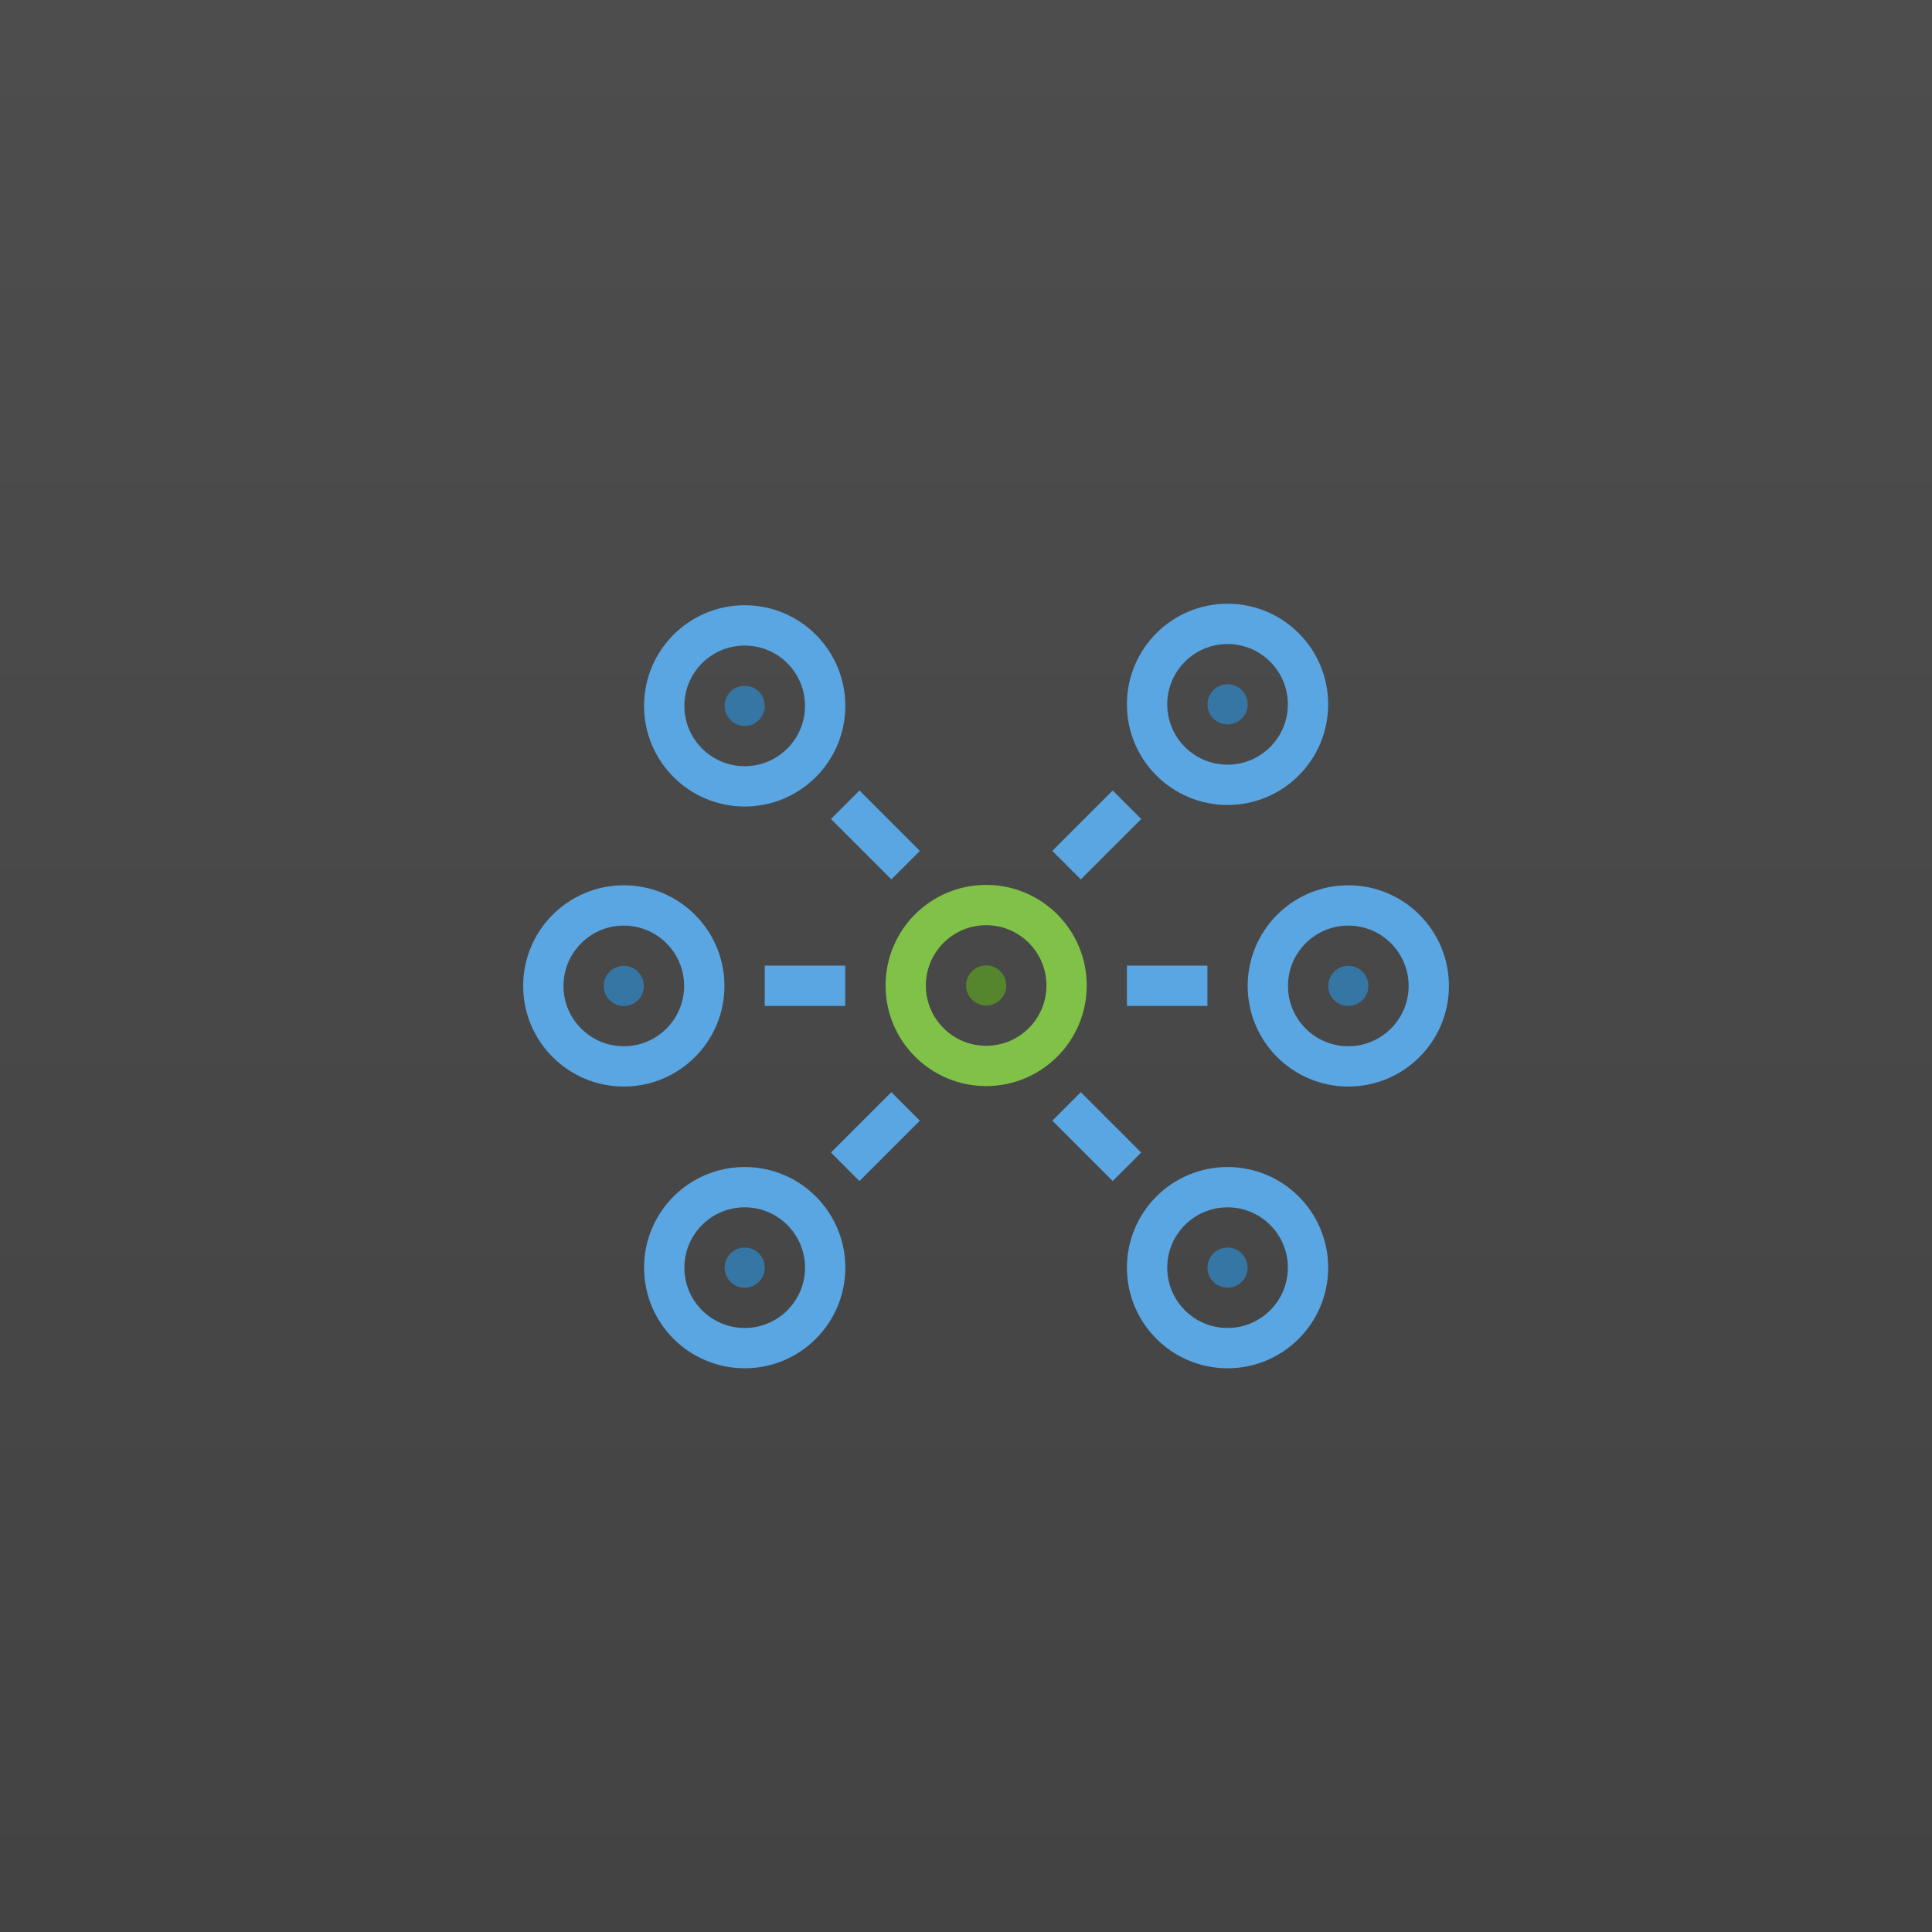
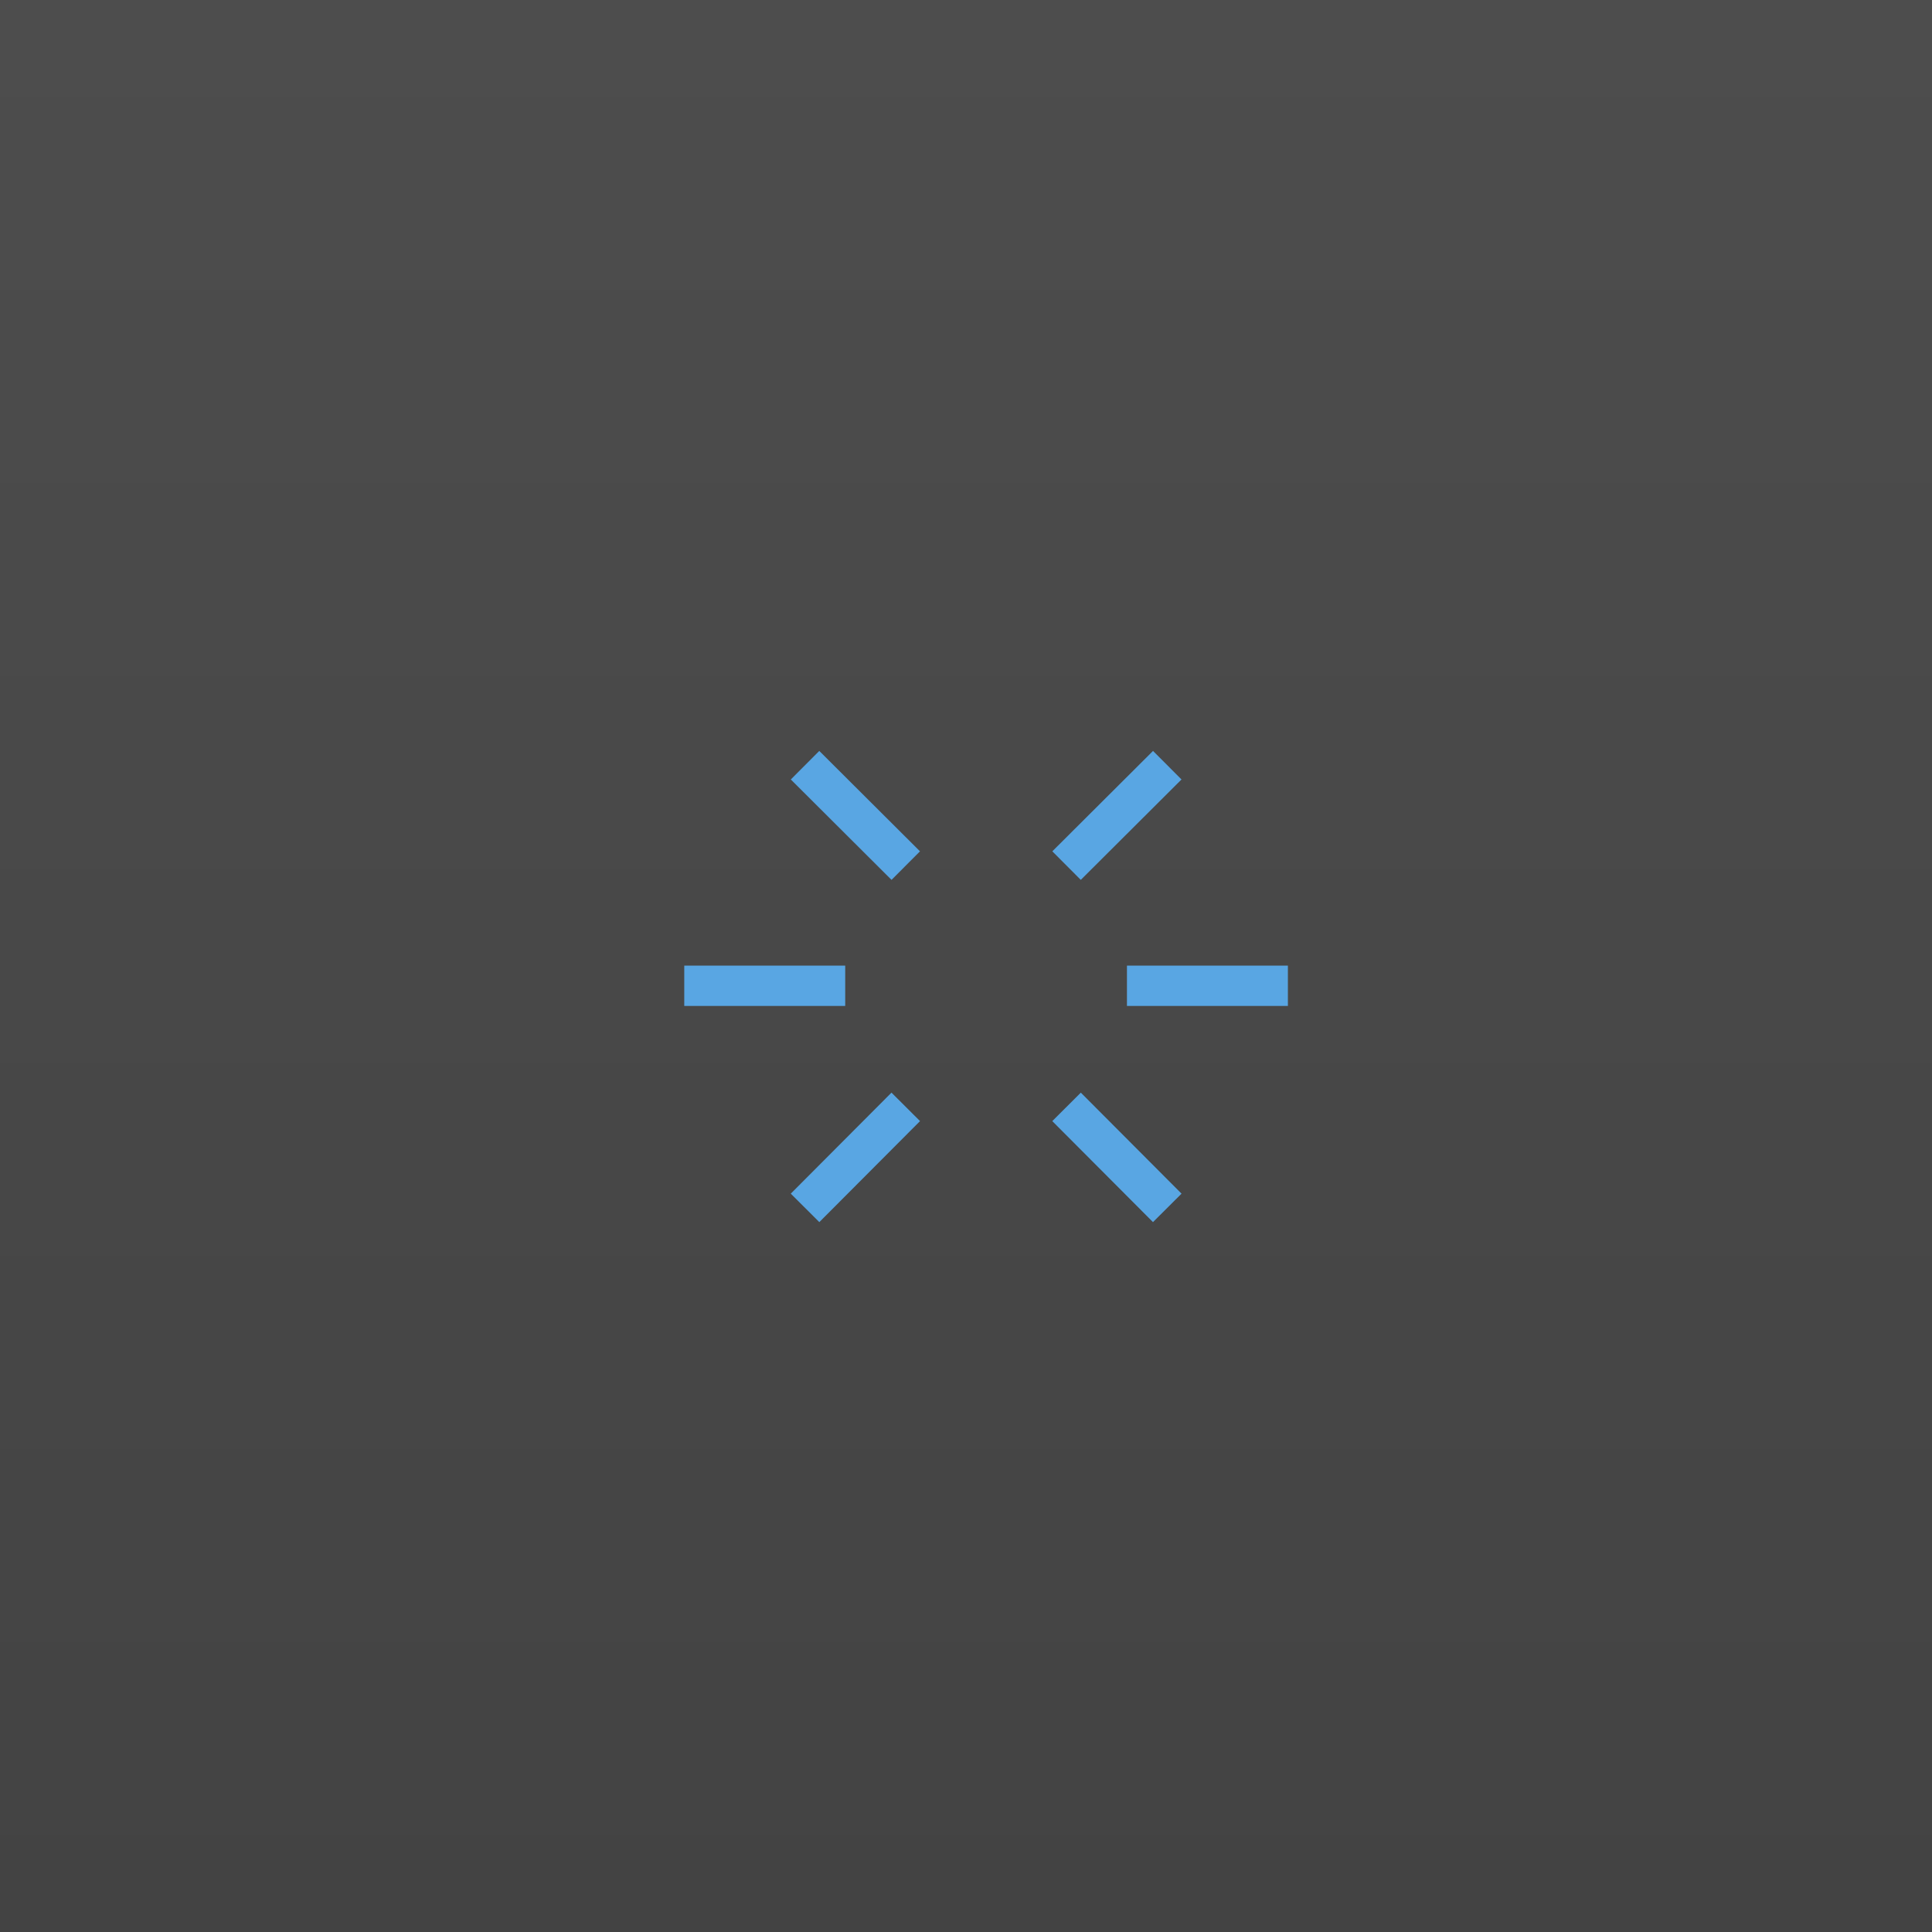
<svg xmlns="http://www.w3.org/2000/svg" width="48" height="48" version="1.1" viewBox="0 0 12.7 12.7">
  <defs>
    <linearGradient id="linearGradient4523" x2="0" y1="297" y2="284.3" gradientUnits="userSpaceOnUse">
      <stop style="stop-color:#434343" offset="0" />
      <stop style="stop-color:#4d4d4d" offset="1" />
    </linearGradient>
  </defs>
  <g transform="translate(0 -284.3)">
    <rect y="284.3" width="12.7" height="12.7" style="fill:url(#linearGradient4523);paint-order:normal" />
    <g transform="matrix(.8 0 0 .79999 5.8473 62.709)" style="stroke-width:1.25">
-       <ellipse cx=".794" cy="285.09" rx=".661" ry=".661" style="fill:none;paint-order:normal;stroke-dashoffset:9;stroke-linecap:round;stroke-linejoin:round;stroke-width:.331;stroke:#80c247" />
-       <ellipse cx=".794" cy="285.09" rx=".165" ry=".165" style="fill:#55852c;paint-order:normal" />
+       <circle cx=".794" cy="285.09" rx=".661" ry=".661" style="fill:none;paint-order:normal;stroke-dashoffset:9;stroke-linecap:round;stroke-linejoin:round;stroke-width:.331;stroke:#80c247" />
+       <circle cx=".794" cy="285.09" rx=".165" ry=".165" style="fill:#55852c;paint-order:normal" />
    </g>
    <g transform="translate(8.2021 5.8209)">
-       <ellipse cx=".661" cy="284.96" rx=".529" ry=".529" style="fill:none;paint-order:normal;stroke-dashoffset:9;stroke-linecap:round;stroke-linejoin:round;stroke-width:.265;stroke:#59a6e3" />
-       <ellipse cx=".661" cy="284.96" rx=".132" ry=".132" style="fill:#3676a4;paint-order:normal" />
+       <circle cx=".661" cy="284.96" rx=".529" ry=".529" style="fill:none;paint-order:normal;stroke-dashoffset:9;stroke-linecap:round;stroke-linejoin:round;stroke-width:.265;stroke:#59a6e3" />
+       <circle cx=".661" cy="284.96" rx=".132" ry=".132" style="fill:#3676a4;paint-order:normal" />
    </g>
    <g transform="translate(3.4396 5.8209)">
-       <ellipse cx=".661" cy="284.96" rx=".529" ry=".529" style="fill:none;paint-order:normal;stroke-dashoffset:9;stroke-linecap:round;stroke-linejoin:round;stroke-width:.265;stroke:#59a6e3" />
-       <ellipse cx=".661" cy="284.96" rx=".132" ry=".132" style="fill:#3676a4;paint-order:normal" />
+       <circle cx=".661" cy="284.96" rx=".529" ry=".529" style="fill:none;paint-order:normal;stroke-dashoffset:9;stroke-linecap:round;stroke-linejoin:round;stroke-width:.265;stroke:#59a6e3" />
+       <circle cx=".661" cy="284.96" rx=".132" ry=".132" style="fill:#3676a4;paint-order:normal" />
    </g>
-     <path d="m5.027 290.78h0.529" style="fill:none;stroke-width:.265px;stroke:#59a6e3" />
-     <path d="m7.408 290.78h0.529" style="fill:none;stroke-width:.265px;stroke:#59a6e3" />
+     <path d="m4.498 290.78h1.058" style="fill:none;stroke-width:.265px;stroke:#59a6e3" />
+     <path d="m7.408 290.78h1.058" style="fill:none;stroke-width:.265px;stroke:#59a6e3" />
    <g transform="matrix(1 0 0 -1 7.4083 573.89)">
-       <ellipse cx=".661" cy="284.96" rx=".529" ry=".529" style="fill:none;paint-order:normal;stroke-dashoffset:9;stroke-linecap:round;stroke-linejoin:round;stroke-width:.265;stroke:#59a6e3" />
-       <ellipse cx=".661" cy="284.96" rx=".132" ry=".132" style="fill:#3676a4;paint-order:normal" />
+       <circle cx=".661" cy="284.96" rx=".529" ry=".529" style="fill:none;paint-order:normal;stroke-dashoffset:9;stroke-linecap:round;stroke-linejoin:round;stroke-width:.265;stroke:#59a6e3" />
+       <circle cx=".661" cy="284.96" rx=".132" ry=".132" style="fill:#3676a4;paint-order:normal" />
    </g>
-     <path d="m7.408 289.59-0.397 0.397" style="fill:none;stroke-width:.265px;stroke:#59a6e3" />
+     <path d="m7.673 289.33-0.662 0.66" style="fill:none;stroke-width:.265px;stroke:#59a6e3" />
    <g transform="rotate(180 2.7781 286.95)">
-       <ellipse cx=".661" cy="284.96" rx=".529" ry=".529" style="fill:none;paint-order:normal;stroke-dashoffset:9;stroke-linecap:round;stroke-linejoin:round;stroke-width:.265;stroke:#59a6e3" />
-       <ellipse cx=".661" cy="284.96" rx=".132" ry=".132" style="fill:#3676a4;paint-order:normal" />
+       <circle cx=".661" cy="284.96" rx=".529" ry=".529" style="fill:none;paint-order:normal;stroke-dashoffset:9;stroke-linecap:round;stroke-linejoin:round;stroke-width:.265;stroke:#59a6e3" />
+       <circle cx=".661" cy="284.96" rx=".132" ry=".132" style="fill:#3676a4;paint-order:normal" />
    </g>
-     <path d="m5.556 289.59 0.397 0.397" style="fill:none;stroke-width:.265px;stroke:#59a6e3" />
+     <path d="m5.292 289.33 0.662 0.66" style="fill:none;stroke-width:.265px;stroke:#59a6e3" />
    <g transform="matrix(-1 0 0 1 5.5563 7.6729)">
-       <ellipse cx=".661" cy="284.96" rx=".529" ry=".529" style="fill:none;paint-order:normal;stroke-dashoffset:9;stroke-linecap:round;stroke-linejoin:round;stroke-width:.265;stroke:#59a6e3" />
-       <ellipse cx=".661" cy="284.96" rx=".132" ry=".132" style="fill:#3676a4;paint-order:normal" />
+       <circle cx=".661" cy="284.96" rx=".529" ry=".529" style="fill:none;paint-order:normal;stroke-dashoffset:9;stroke-linecap:round;stroke-linejoin:round;stroke-width:.265;stroke:#59a6e3" />
+       <circle cx=".661" cy="284.96" rx=".132" ry=".132" style="fill:#3676a4;paint-order:normal" />
    </g>
-     <path d="m5.556 291.97 0.397-0.397" style="fill:none;stroke-width:.265px;stroke:#59a6e3" />
+     <path d="m5.292 292.24 0.662-0.664" style="fill:none;stroke-width:.265px;stroke:#59a6e3" />
    <g transform="translate(7.4083 7.6729)">
-       <ellipse cx=".661" cy="284.96" rx=".529" ry=".529" style="fill:none;paint-order:normal;stroke-dashoffset:9;stroke-linecap:round;stroke-linejoin:round;stroke-width:.265;stroke:#59a6e3" />
-       <ellipse cx=".661" cy="284.96" rx=".132" ry=".132" style="fill:#3676a4;paint-order:normal" />
+       <circle cx=".661" cy="284.96" rx=".529" ry=".529" style="fill:none;paint-order:normal;stroke-dashoffset:9;stroke-linecap:round;stroke-linejoin:round;stroke-width:.265;stroke:#59a6e3" />
+       <circle cx=".661" cy="284.96" rx=".132" ry=".132" style="fill:#3676a4;paint-order:normal" />
    </g>
-     <path d="m7.408 291.97-0.397-0.397" style="fill:none;stroke-width:.265px;stroke:#59a6e3" />
+     <path d="m7.673 292.24-0.662-0.664" style="fill:none;stroke-width:.265px;stroke:#59a6e3" />
  </g>
</svg>
